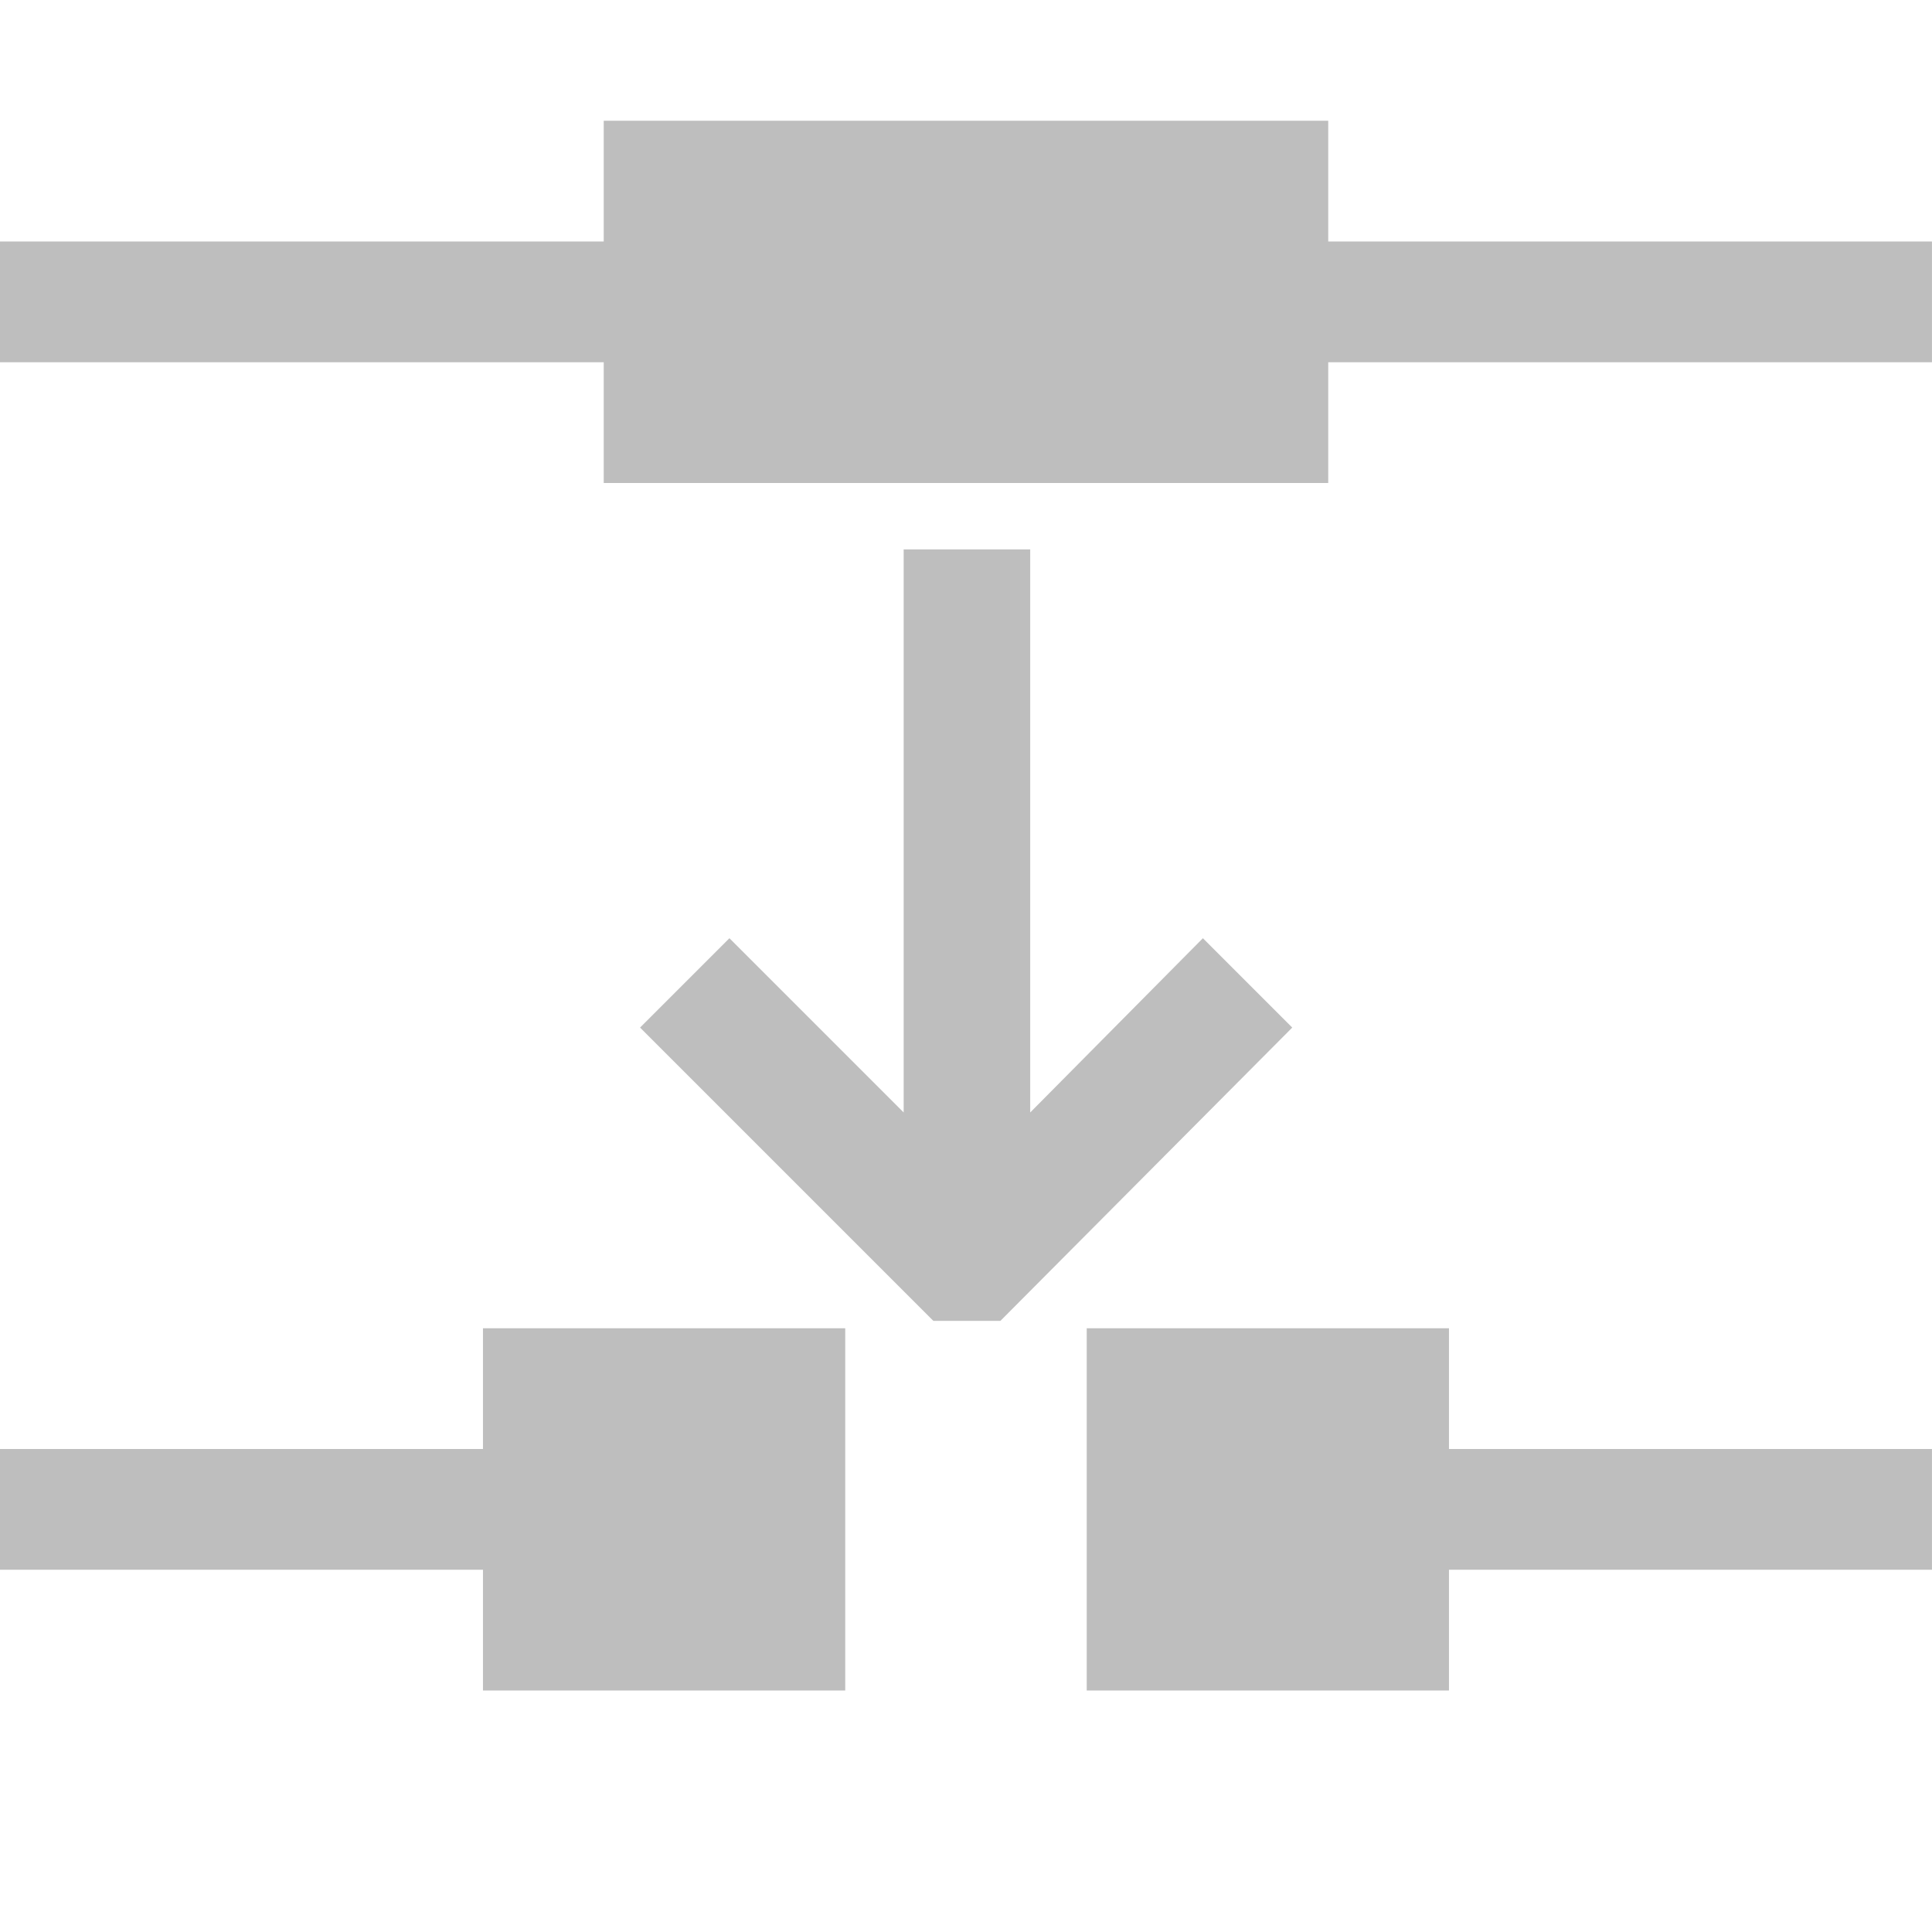
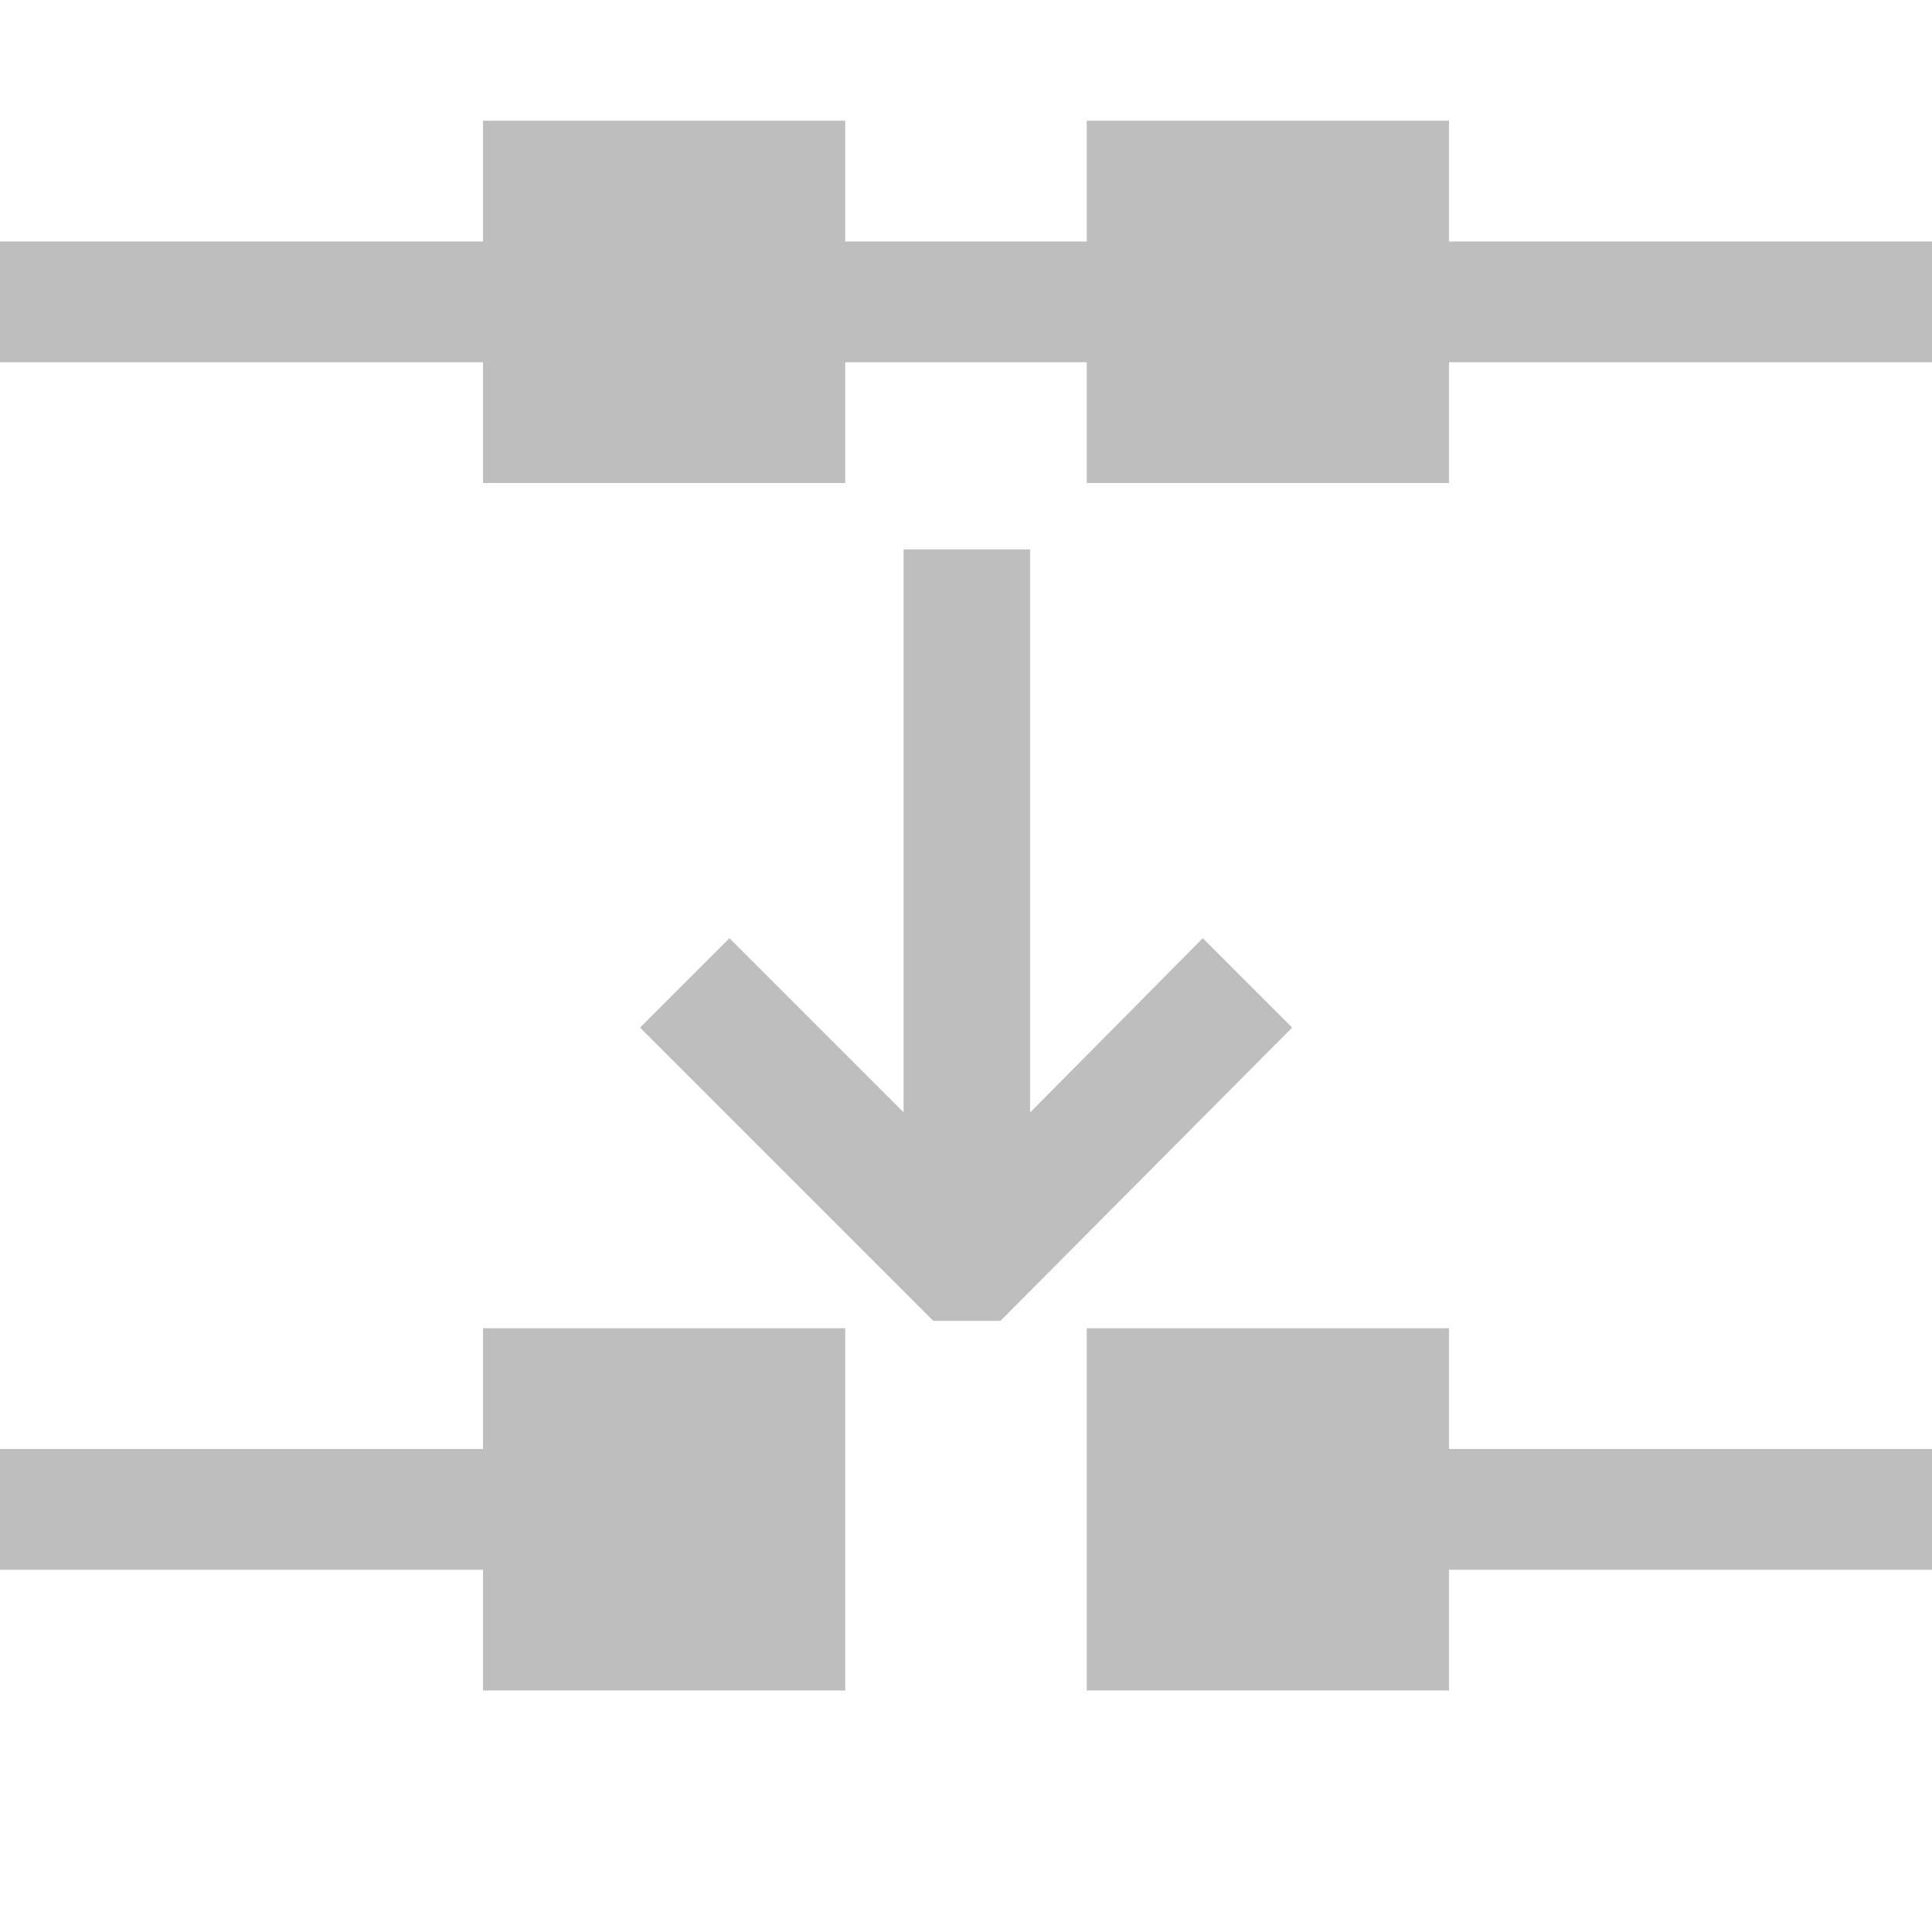
- <svg xmlns="http://www.w3.org/2000/svg" height="16" width="16">
-   <g fill="#bebebe" transform="translate(-360.0002 -786)">
-     <path d="m360 798h6v1h-6z" />
-     <path d="m370 798h6v1h-6z" />
-     <path d="m364 797h3v3h-3z" />
-     <path d="m369 797h3v3h-3z" />
-     <path d="m360 788h16v1h-16z" />
-     <path d="m365 787h6v3h-6z" />
-     <path d="m368.285 796.939h-.555l-2.429-2.429.74-.74 1.443 1.443v-4.663h1.048v4.663l1.43-1.443.74.74z" />
-   </g>
+ <svg xmlns="http://www.w3.org/2000/svg" height="16" width="16" version="1.1" id="svg42">
+   <defs id="defs46" />
+   <path style="fill:#bebebe" id="path26" d="m 0,12 h 6 v 1 H 0 Z" />
+   <path style="fill:#bebebe" id="path28" d="m 10,12 h 6 v 1 h -6 z" />
+   <path style="fill:#bebebe" id="path30" d="m 4,11 h 3 v 3 H 4 Z" />
+   <path style="fill:#bebebe" id="path32" d="m 9,11 h 3 v 3 H 9 Z" />
+   <path style="fill:#bebebe" id="path34" d="M 0,2 H 16 V 3 H 0 Z" />
+   <path style="fill:#bebebe" id="path38" d="M 8.285,10.939 H 7.73 L 5.301,8.51 6.041,7.77 7.483,9.212 V 4.55 h 1.048 v 4.663 l 1.43,-1.443 0.74,0.74 z" />
+   <path d="M 4,1 H 7 V 4 H 4 Z" id="path1411" style="fill:#bebebe" />
+   <path d="m 9,1 h 3 V 4 H 9 Z" id="path1413" style="fill:#bebebe" />
</svg>
